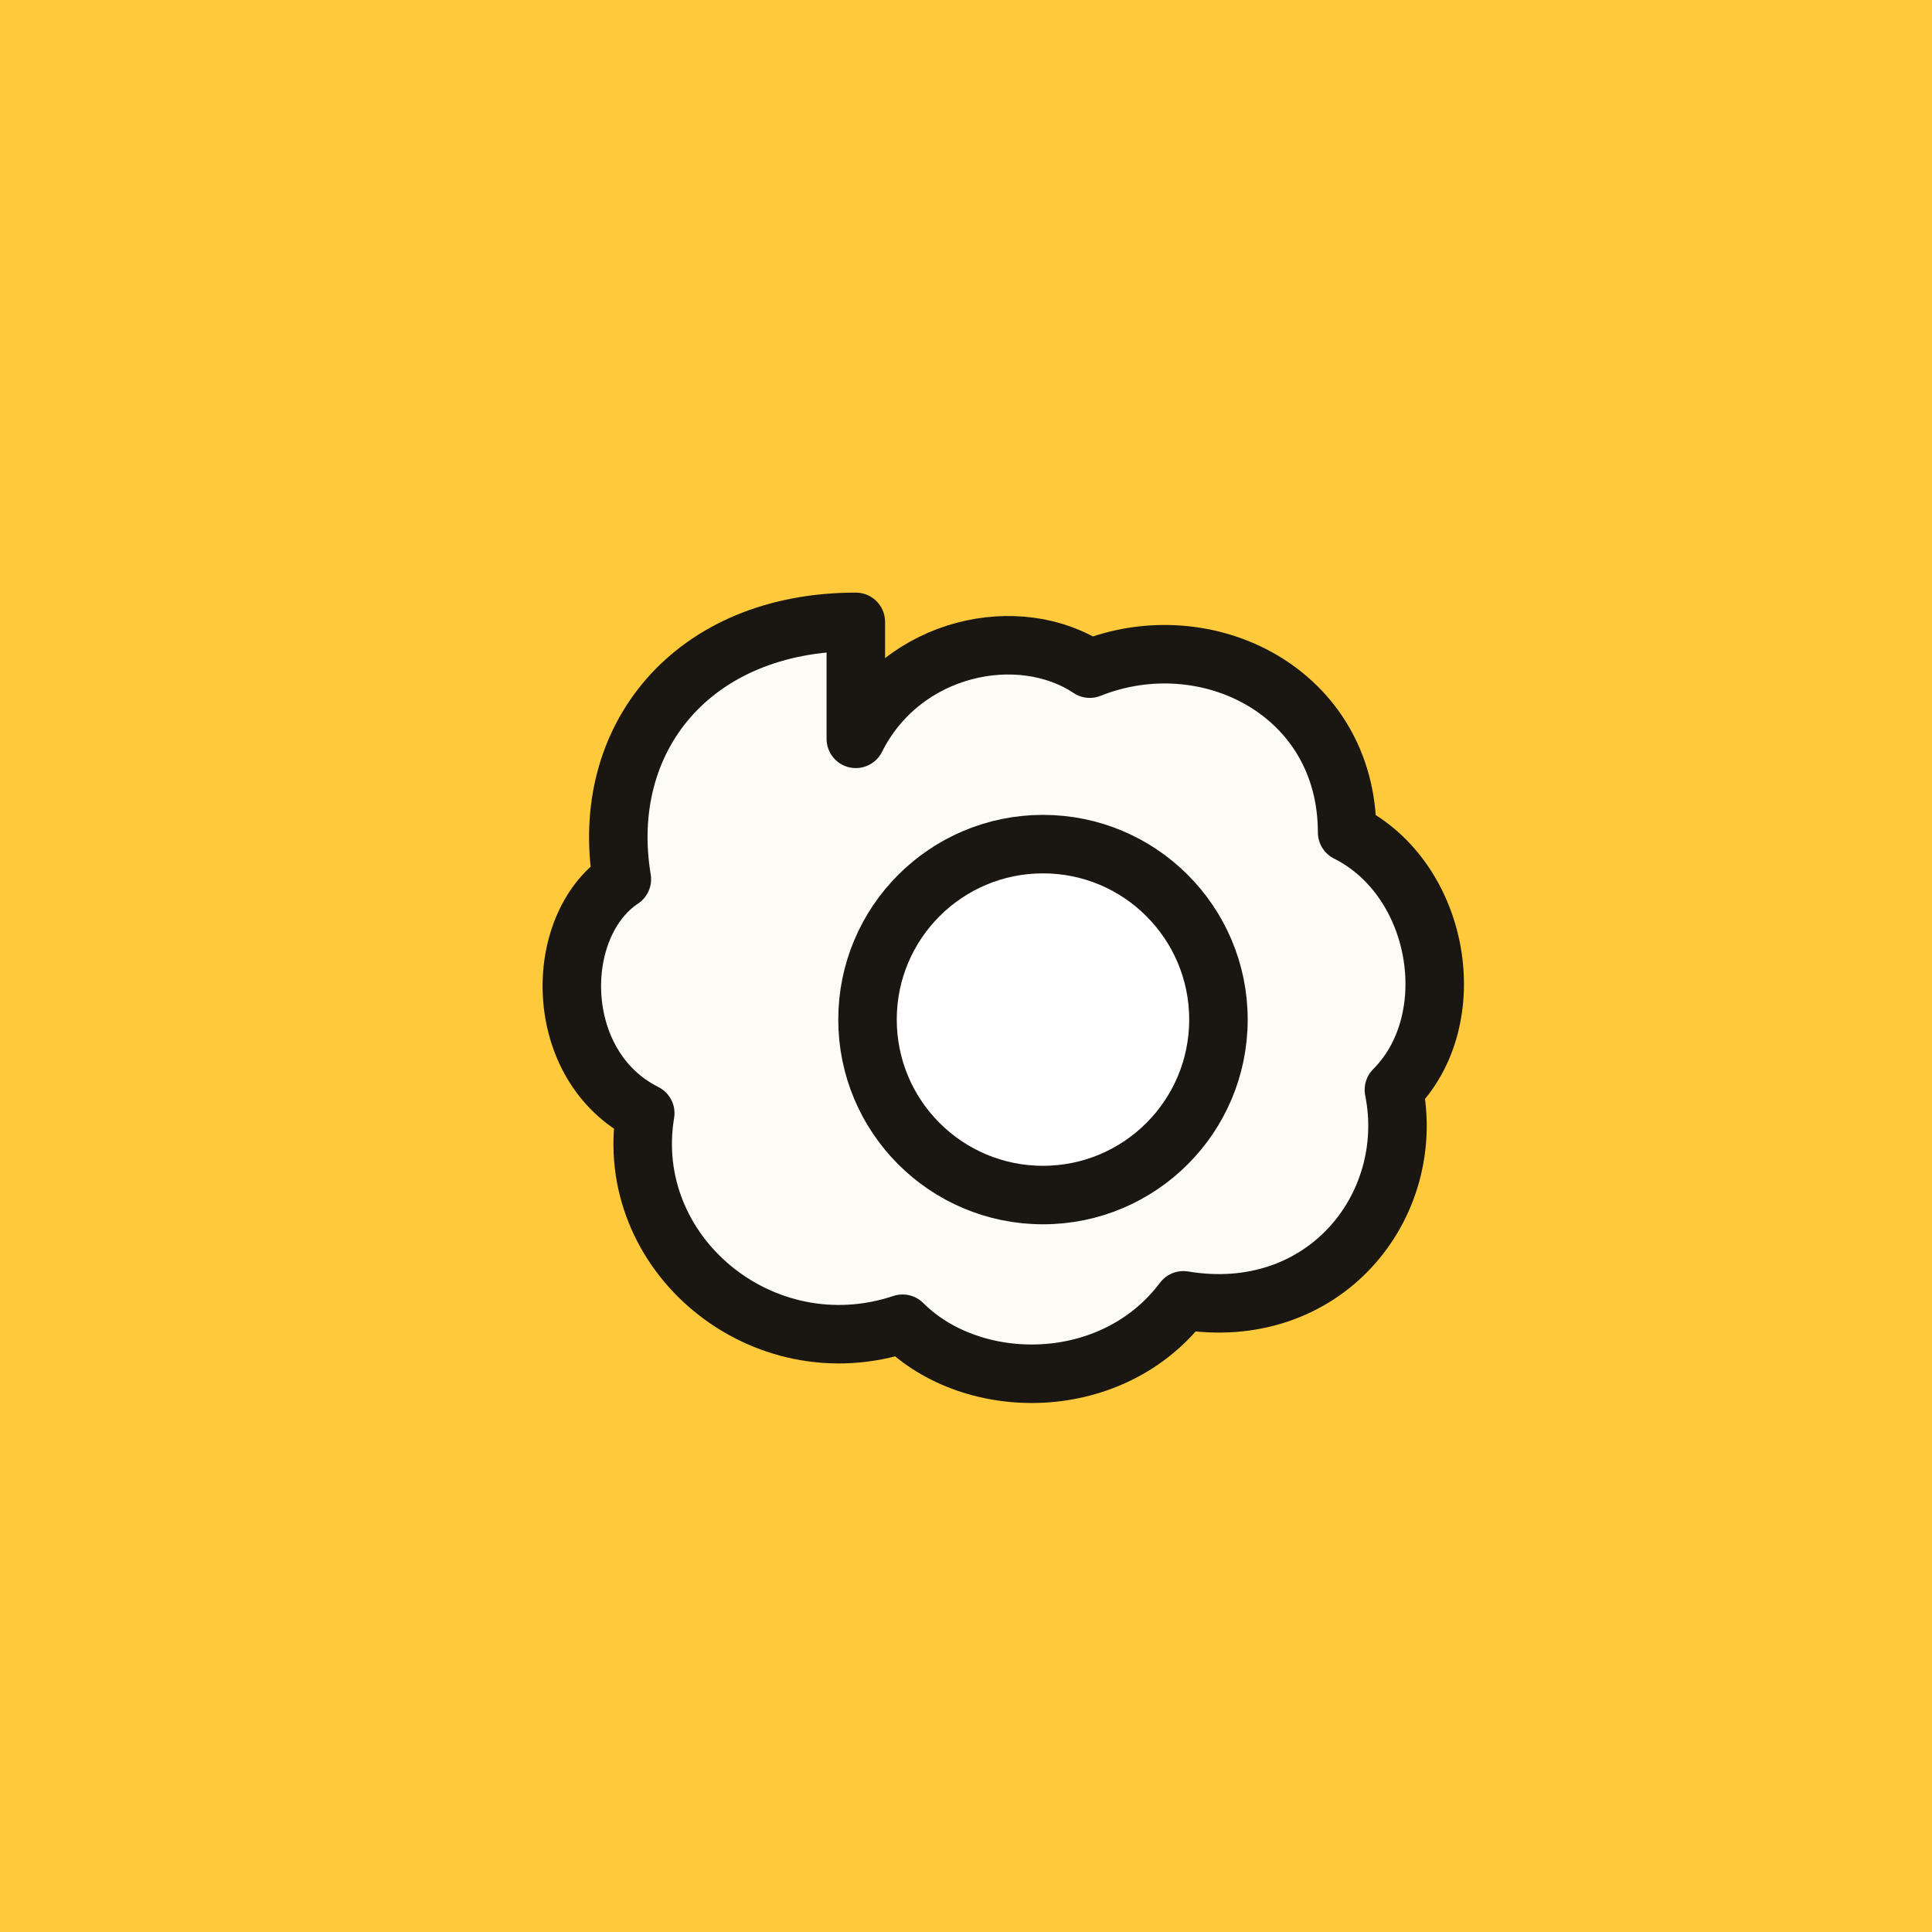
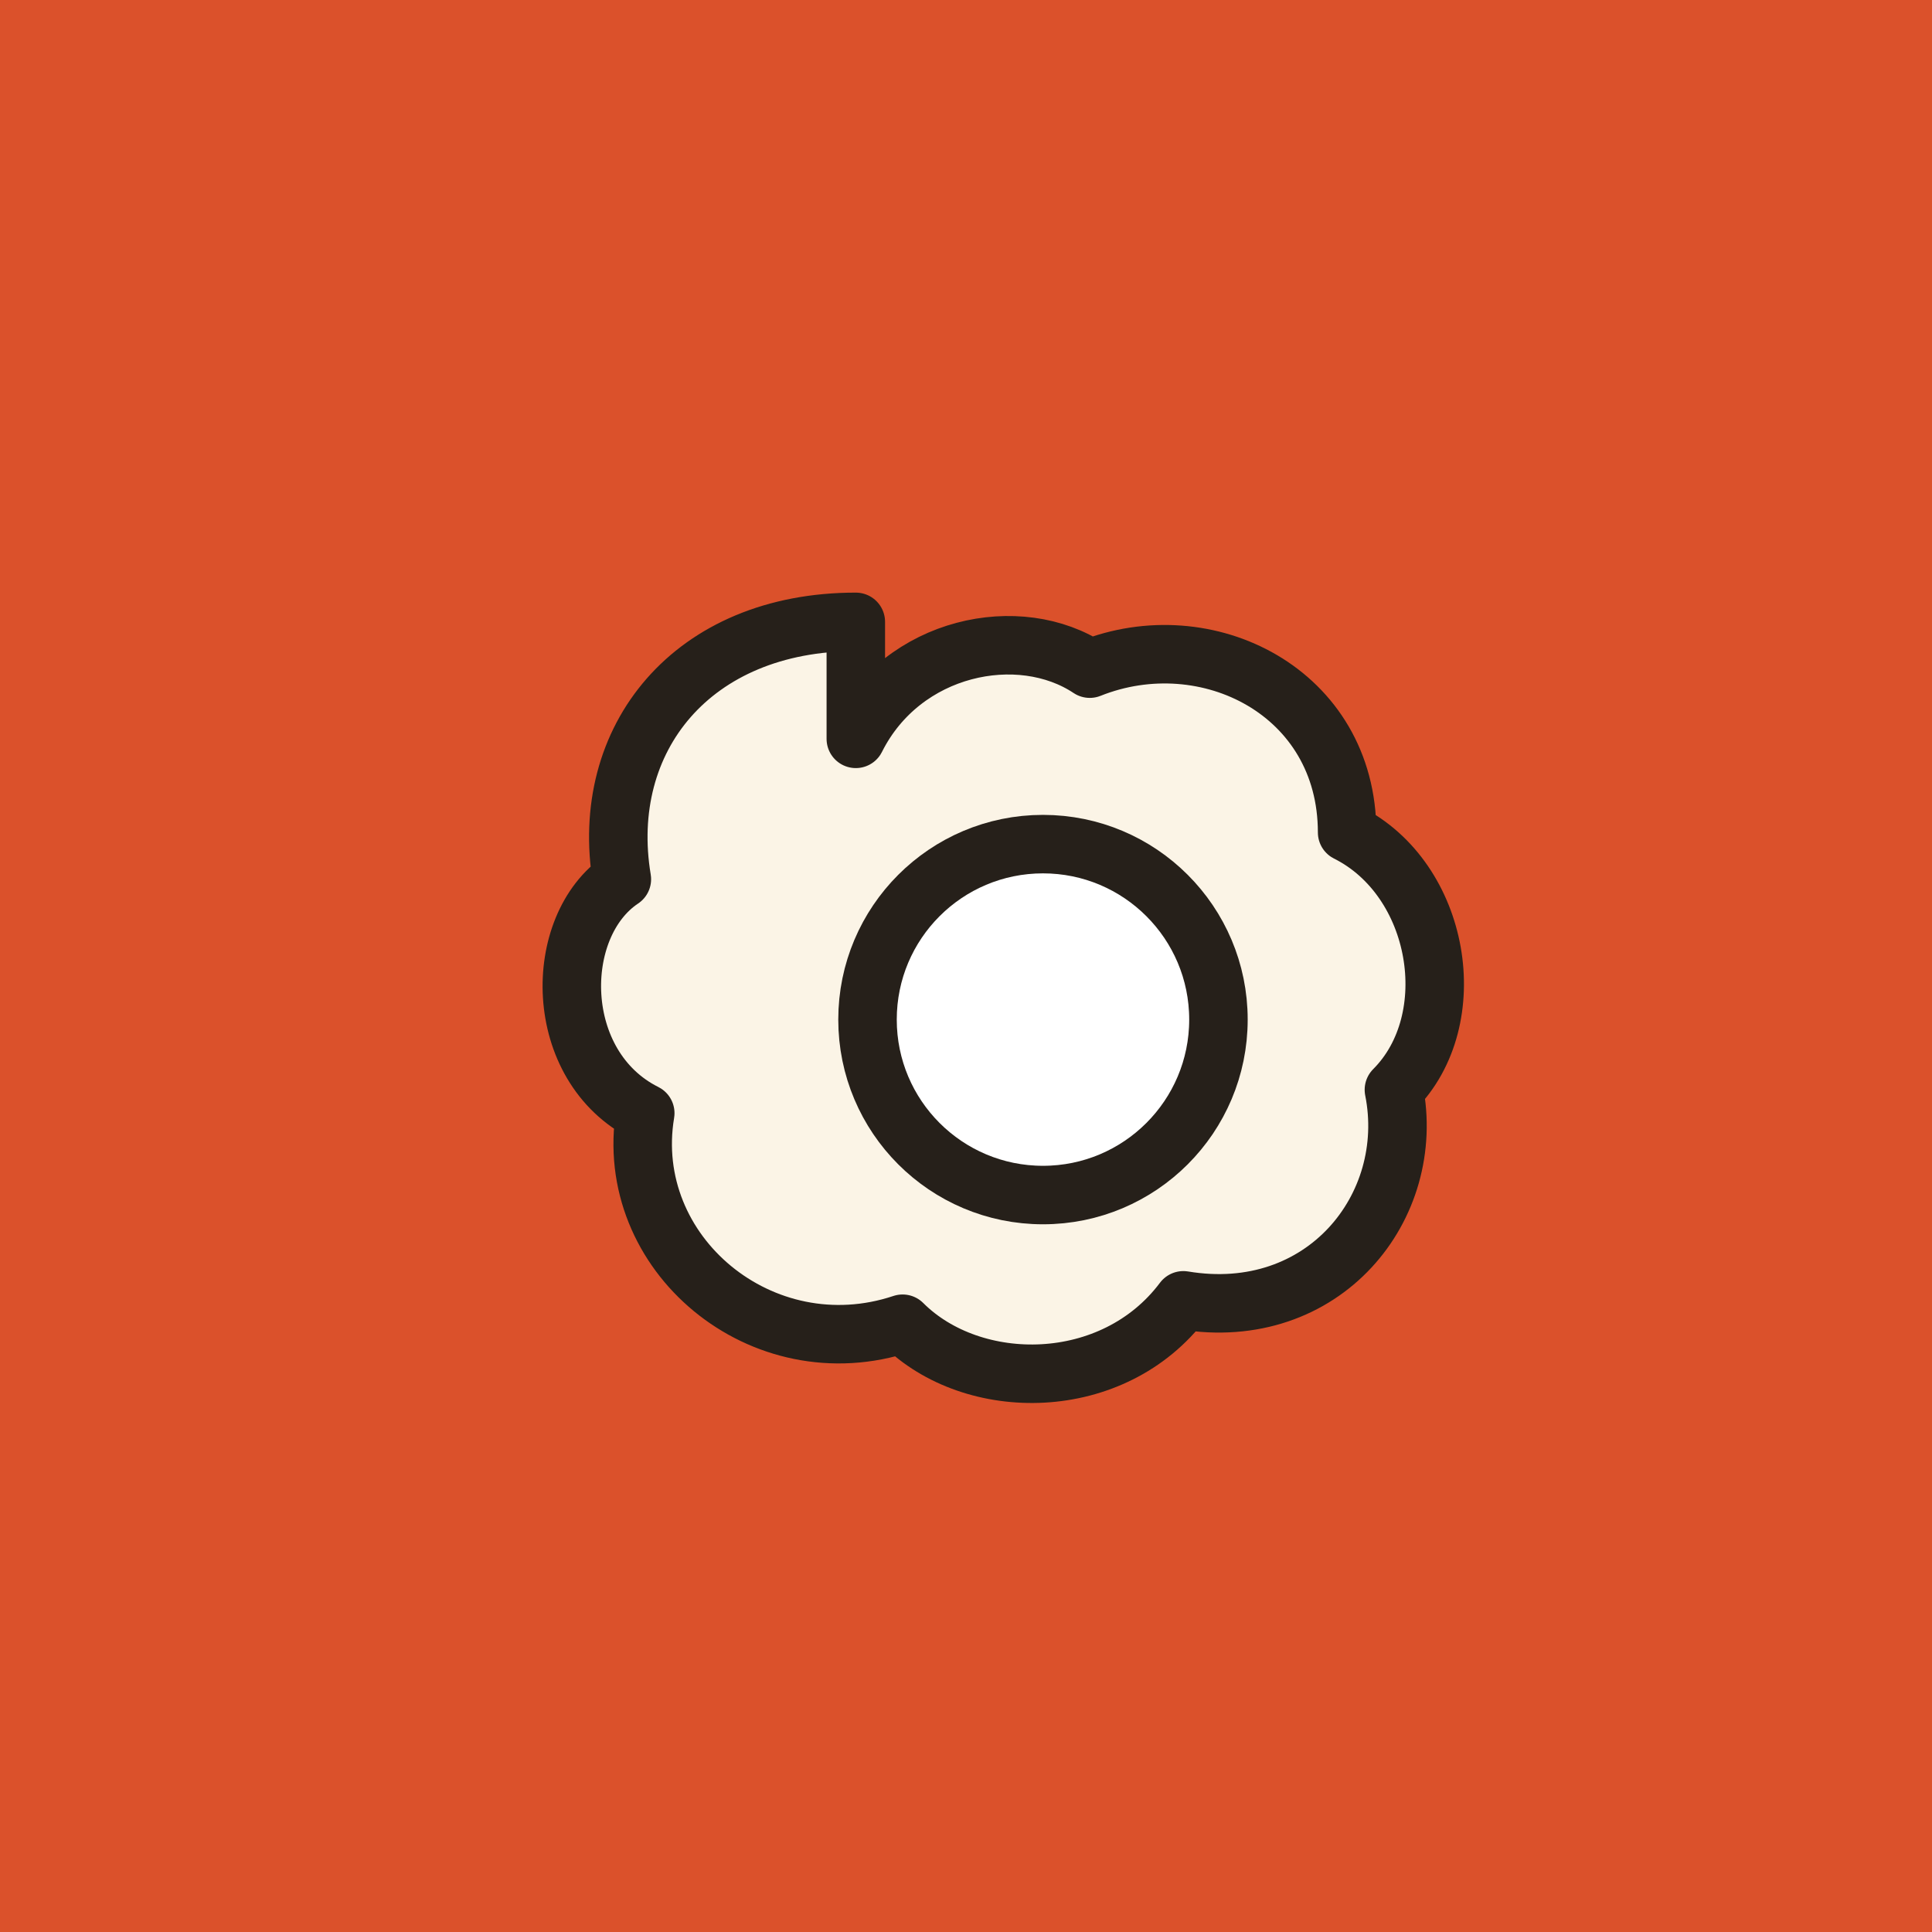
<svg xmlns="http://www.w3.org/2000/svg" viewBox="0 0 512 512">
-   <rect width="512" height="512" fill="#FFC93C" />
+   <rect width="512" height="512" fill="#DB512B" />
  <g transform="translate(140 140) scale(6.2)">
-     <path d="M14 4C7 4 3 9 4 15c-3 2-3 8 1 10-1 6 5 11 11 9 3 3 9 3 12-1 6 1 10-4 9-9 3-3 2-9-2-11 0-6-6-9-11-7-3-2-8-1-10 3Z" fill="#FDFBF6" stroke="#1A1712" stroke-width="2.5" stroke-linejoin="round" />
-     <circle cx="22" cy="21" r="7.5" fill="#FFFFFF" stroke="#1A1712" stroke-width="2.5" />
+     <path d="M14 4C7 4 3 9 4 15c-3 2-3 8 1 10-1 6 5 11 11 9 3 3 9 3 12-1 6 1 10-4 9-9 3-3 2-9-2-11 0-6-6-9-11-7-3-2-8-1-10 3Z" fill="#FBF4E6" stroke="#26201A" stroke-width="2.5" stroke-linejoin="round" />
+     <circle cx="22" cy="21" r="7.5" fill="#FFFFFF" stroke="#26201A" stroke-width="2.5" />
  </g>
</svg>
